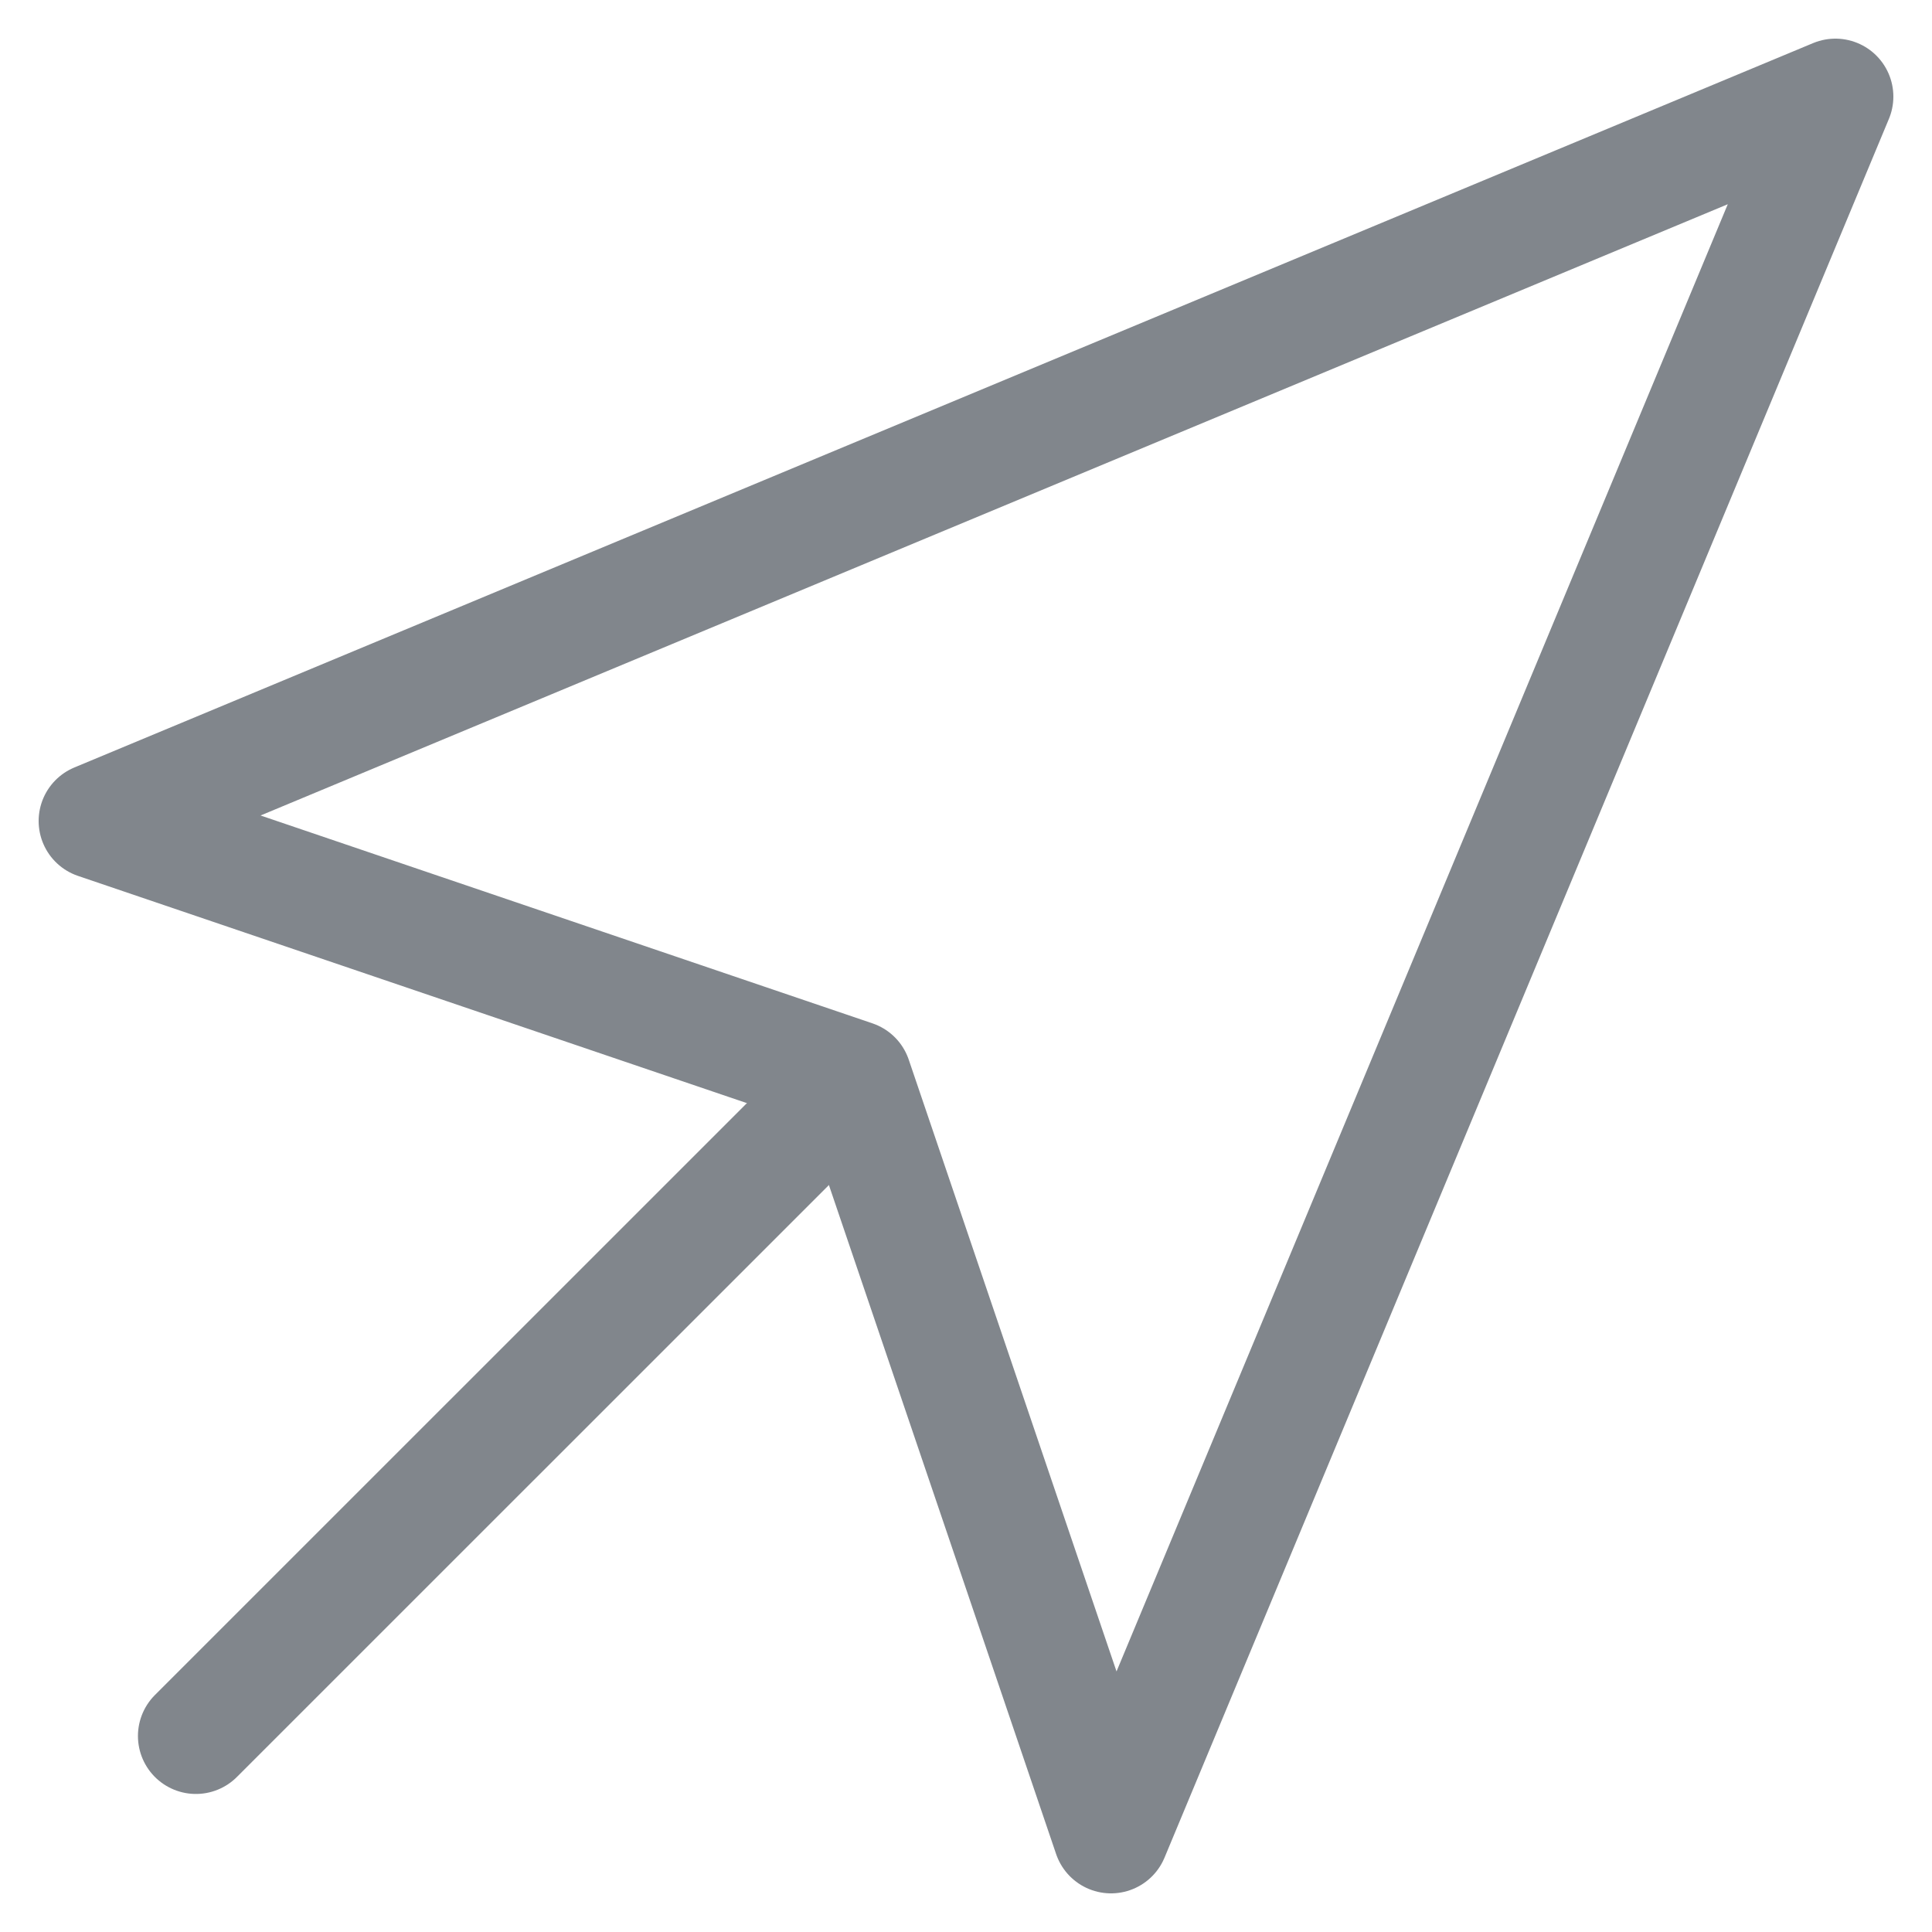
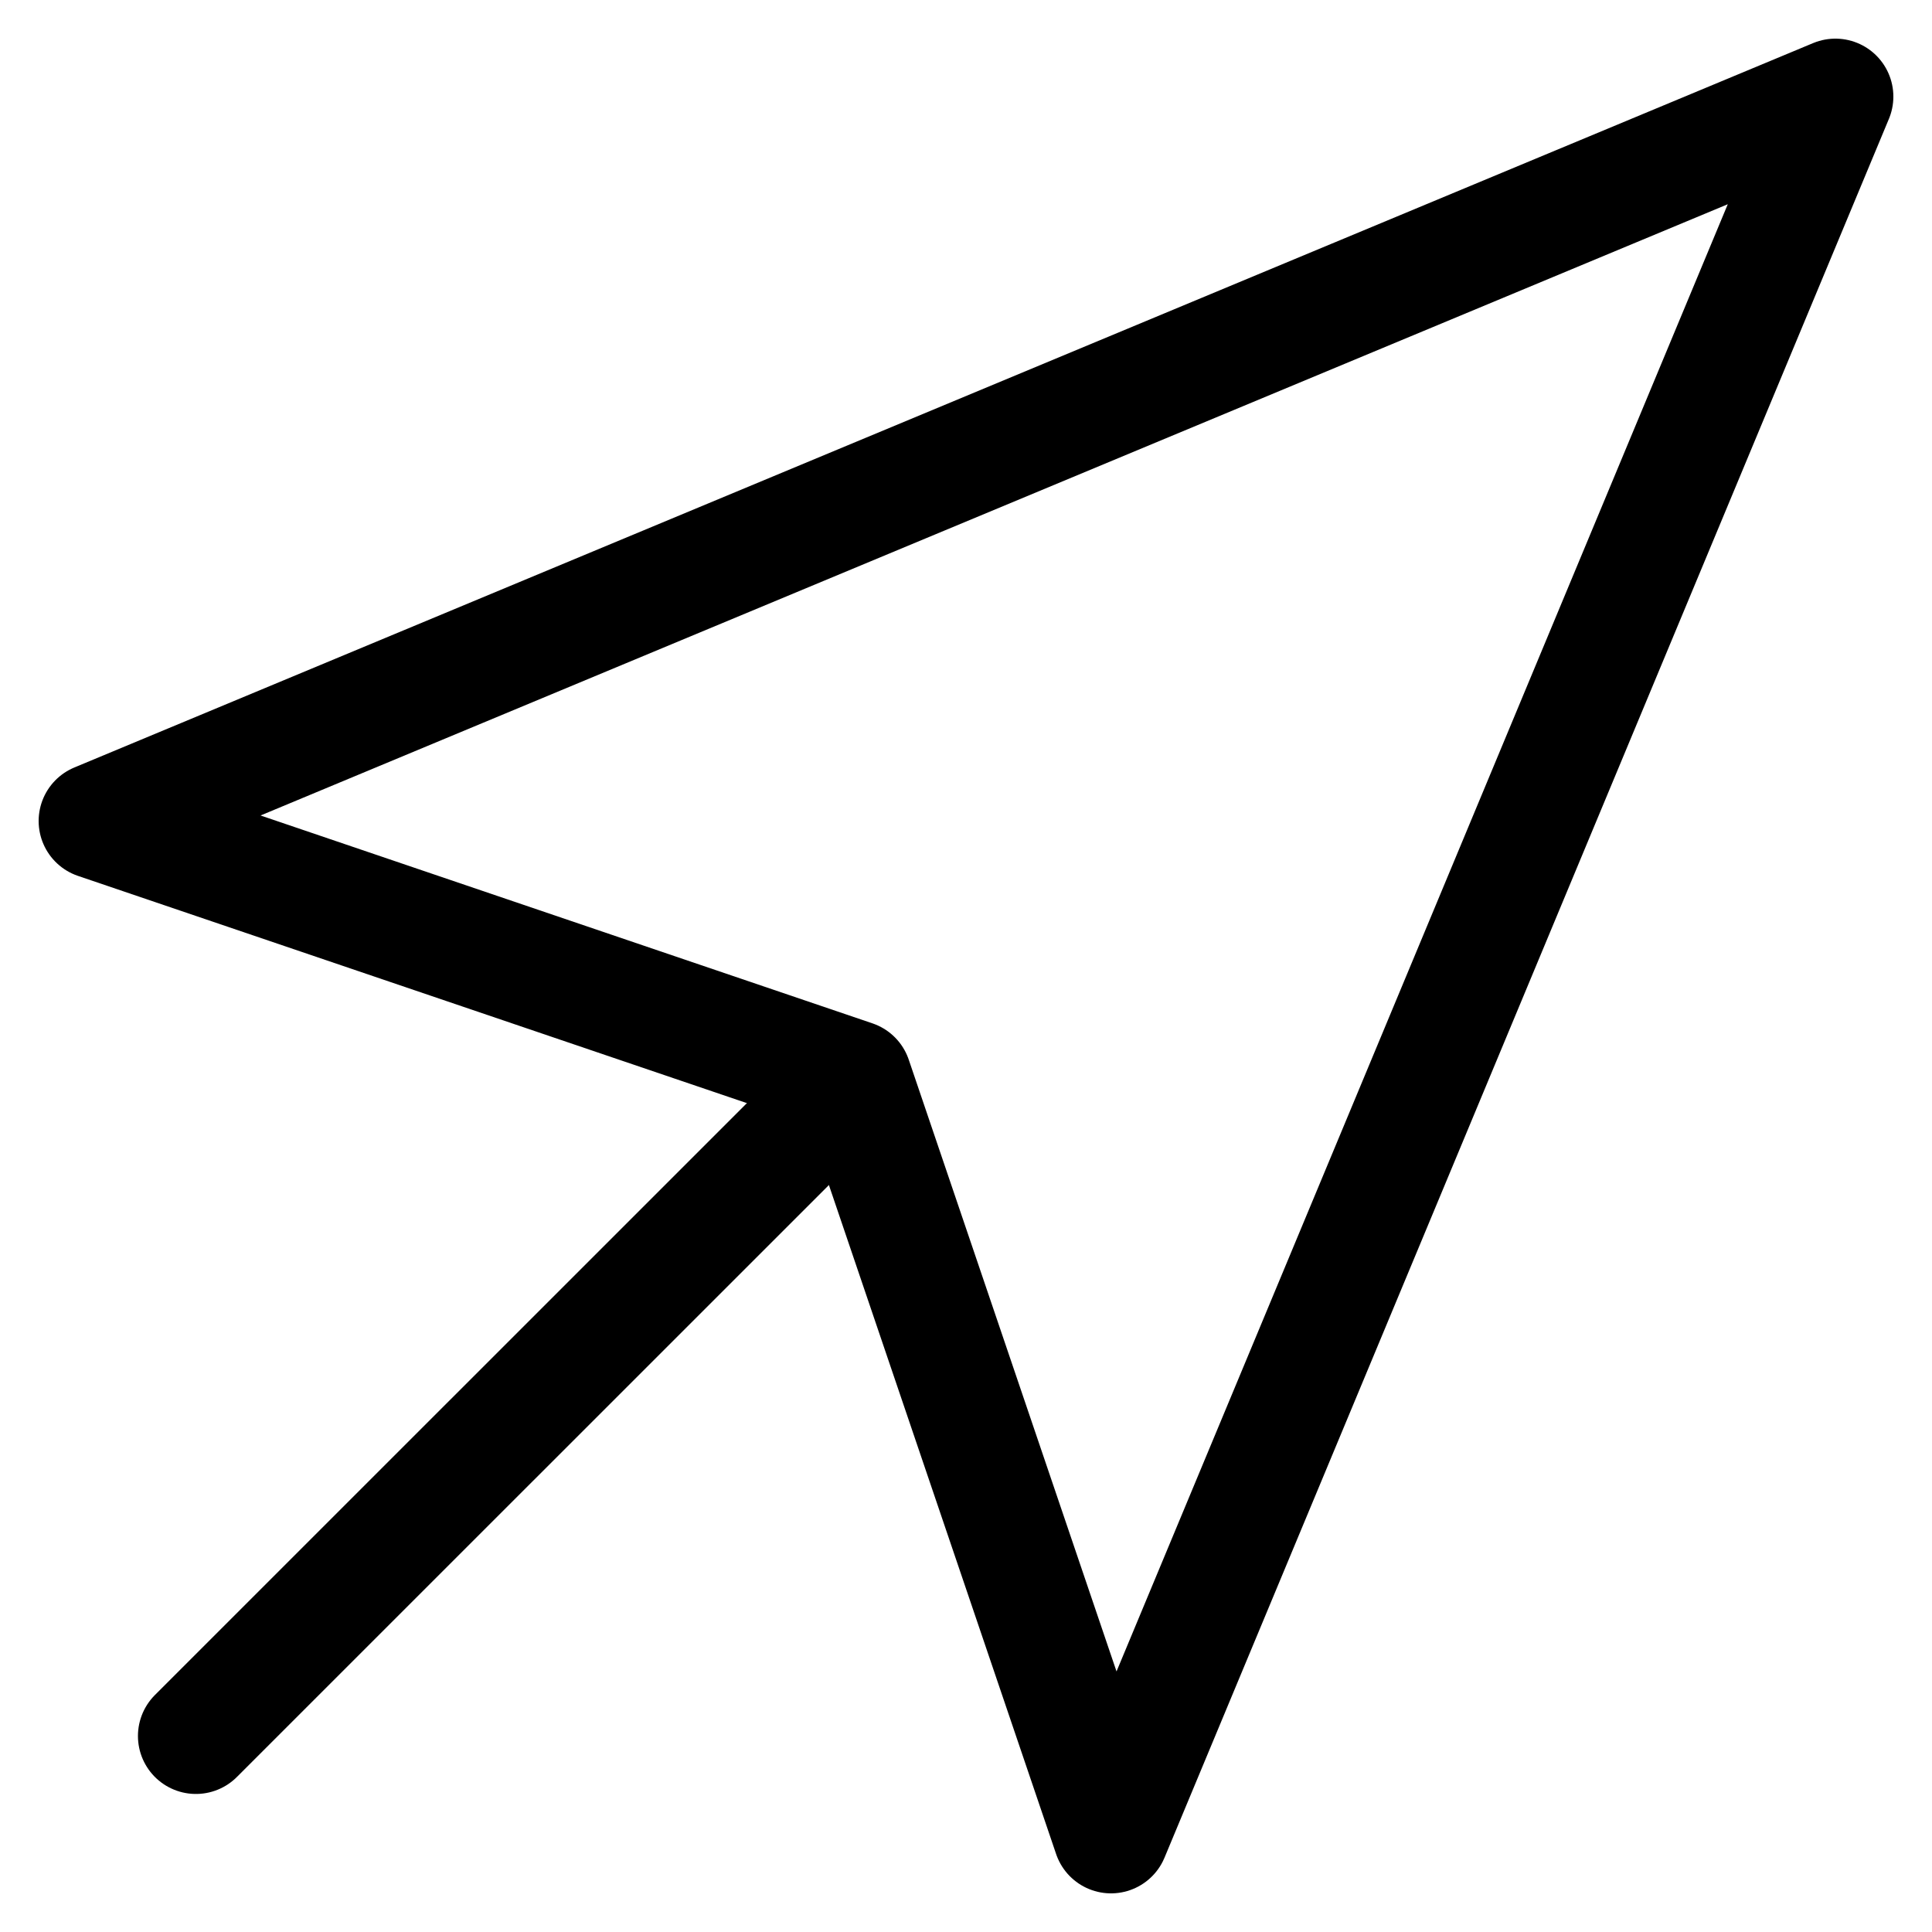
<svg xmlns="http://www.w3.org/2000/svg" width="20" height="20" viewBox="0 0 20 20" fill="none">
-   <path d="M19 1L11.501 19L8.839 11.162L1 8.499L19 1Z" stroke="#81868C" stroke-width="1.2" stroke-linecap="round" stroke-linejoin="round" />
-   <path d="M8.393 11.607L2.028 17.971" stroke="#81868C" stroke-width="1.2" stroke-linecap="round" stroke-linejoin="round" />
+   <path d="M19 1L11.501 19L8.839 11.162L1 8.499L19 1Z" stroke="currentColor" stroke-width="1.2" stroke-linecap="round" stroke-linejoin="round" />
+   <path d="M8.393 11.607L2.028 17.971" stroke="currentColor" stroke-width="1.2" stroke-linecap="round" stroke-linejoin="round" />
</svg>
